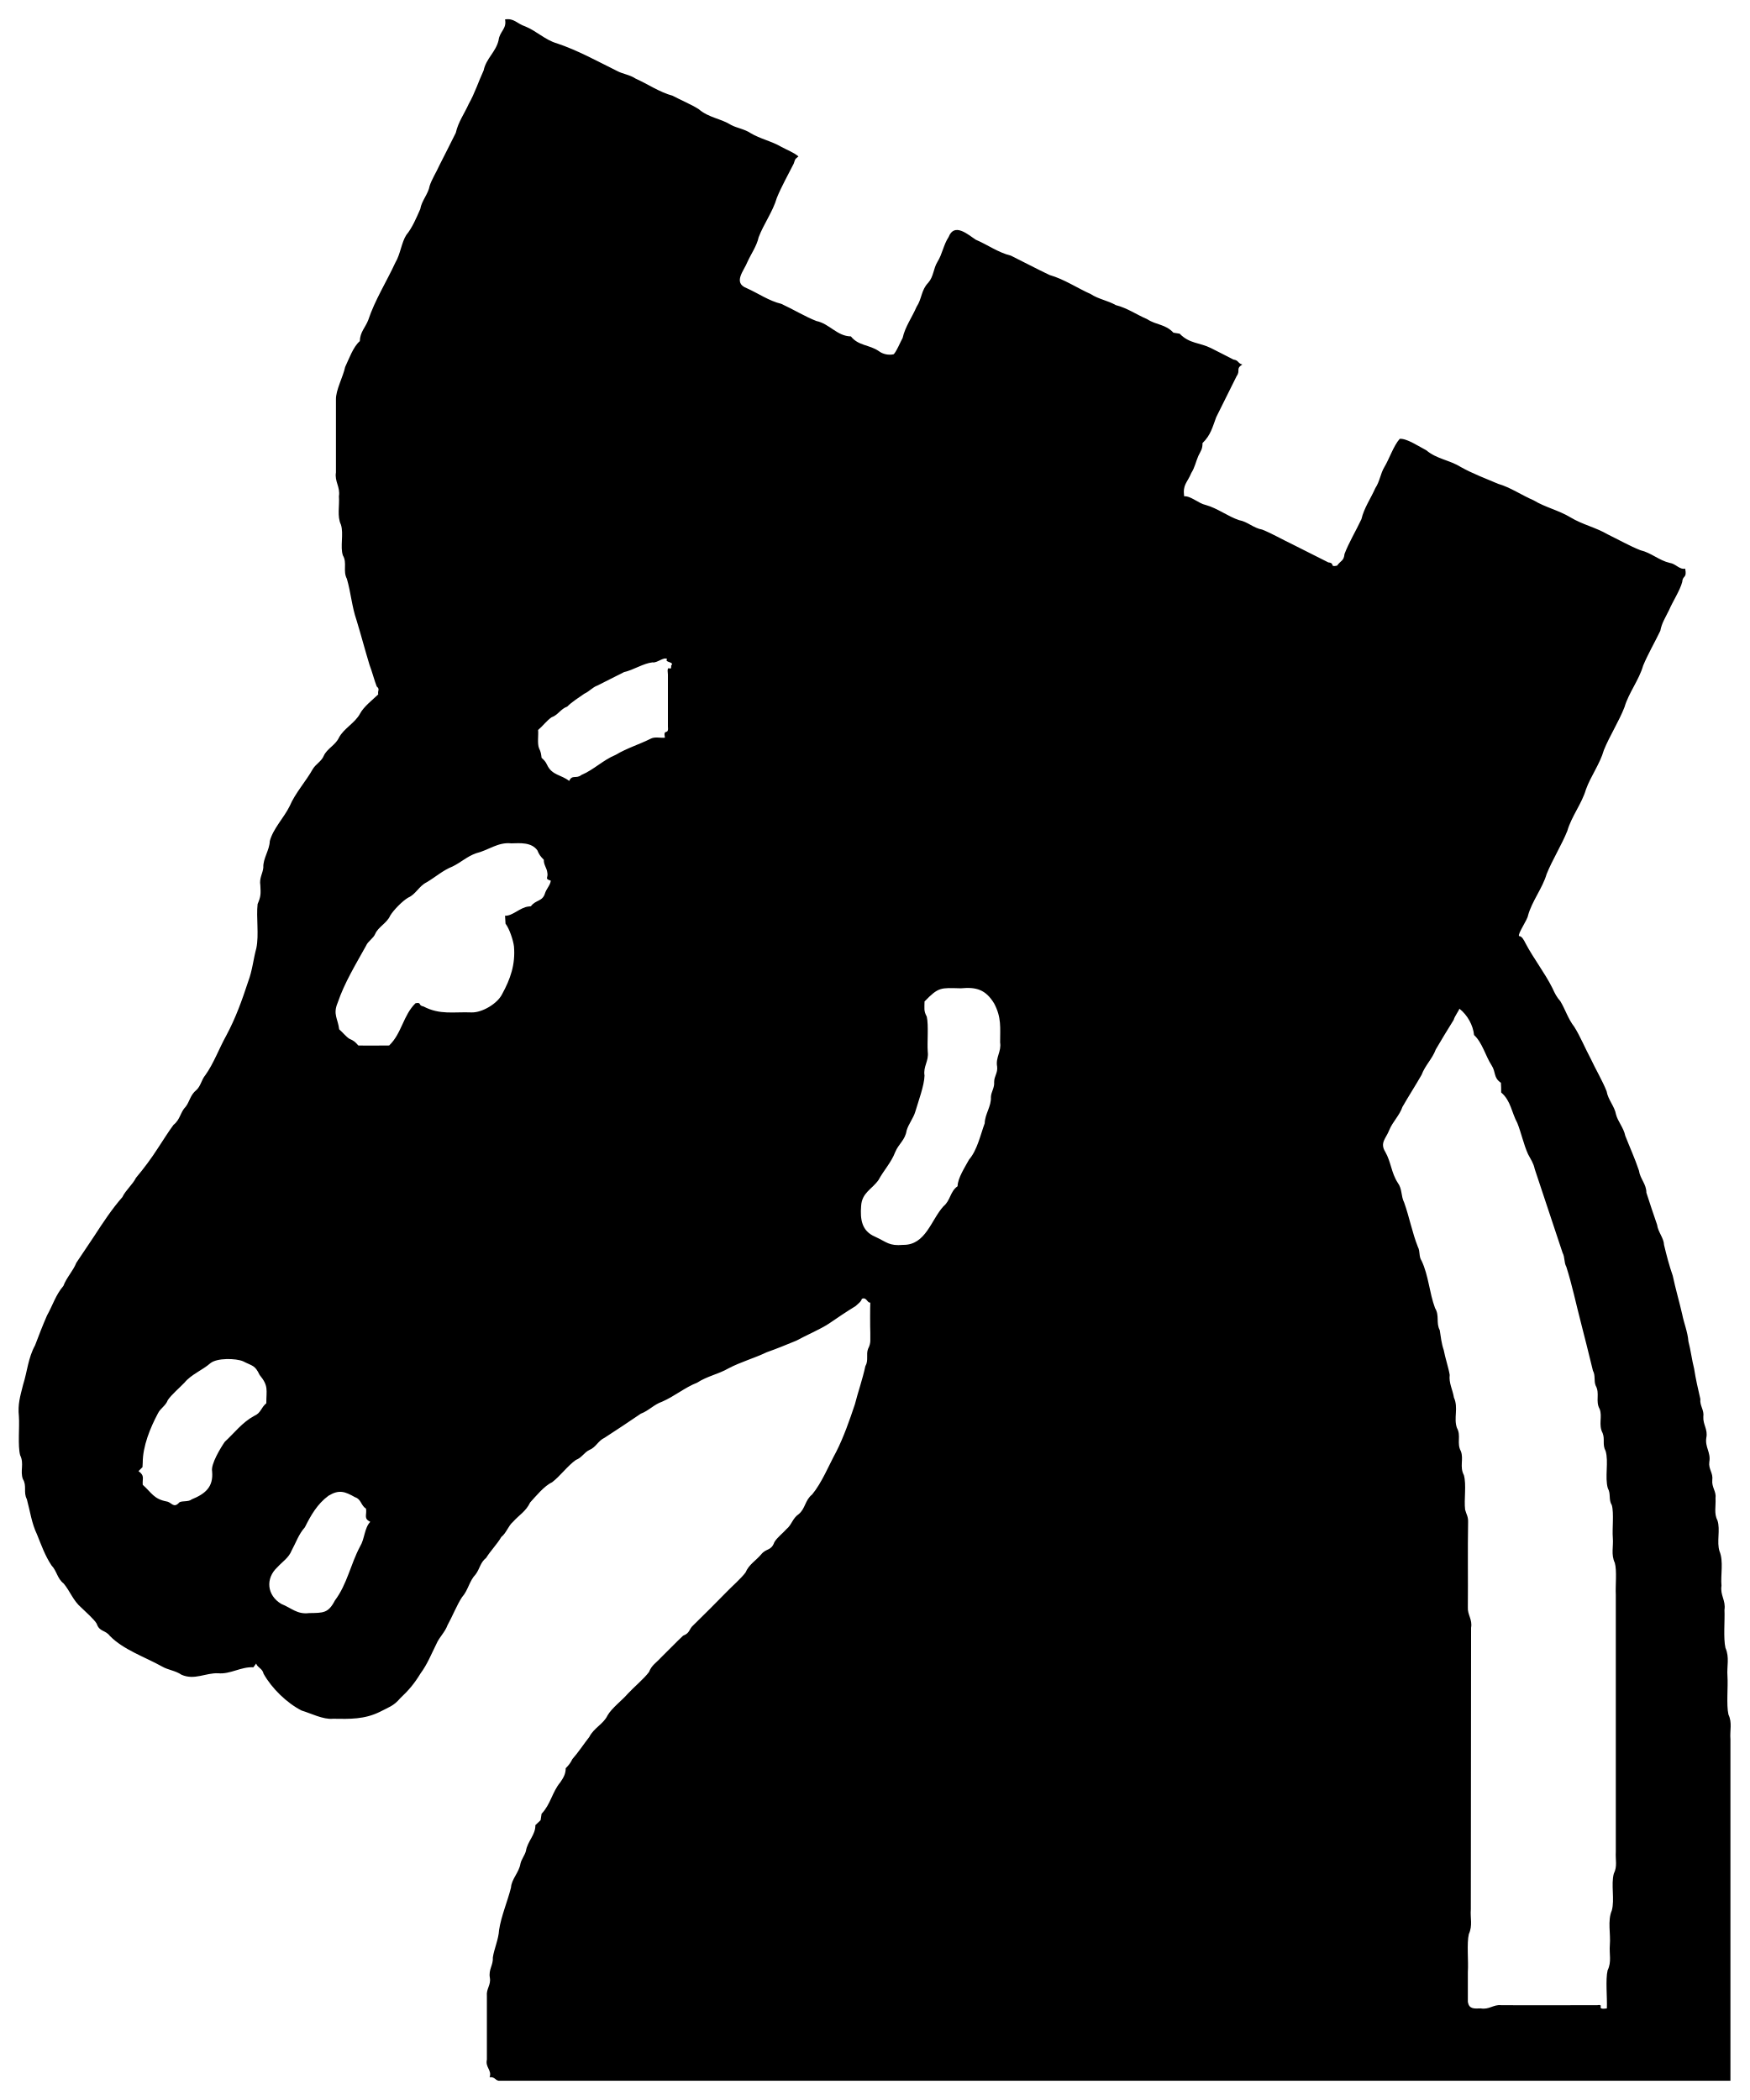
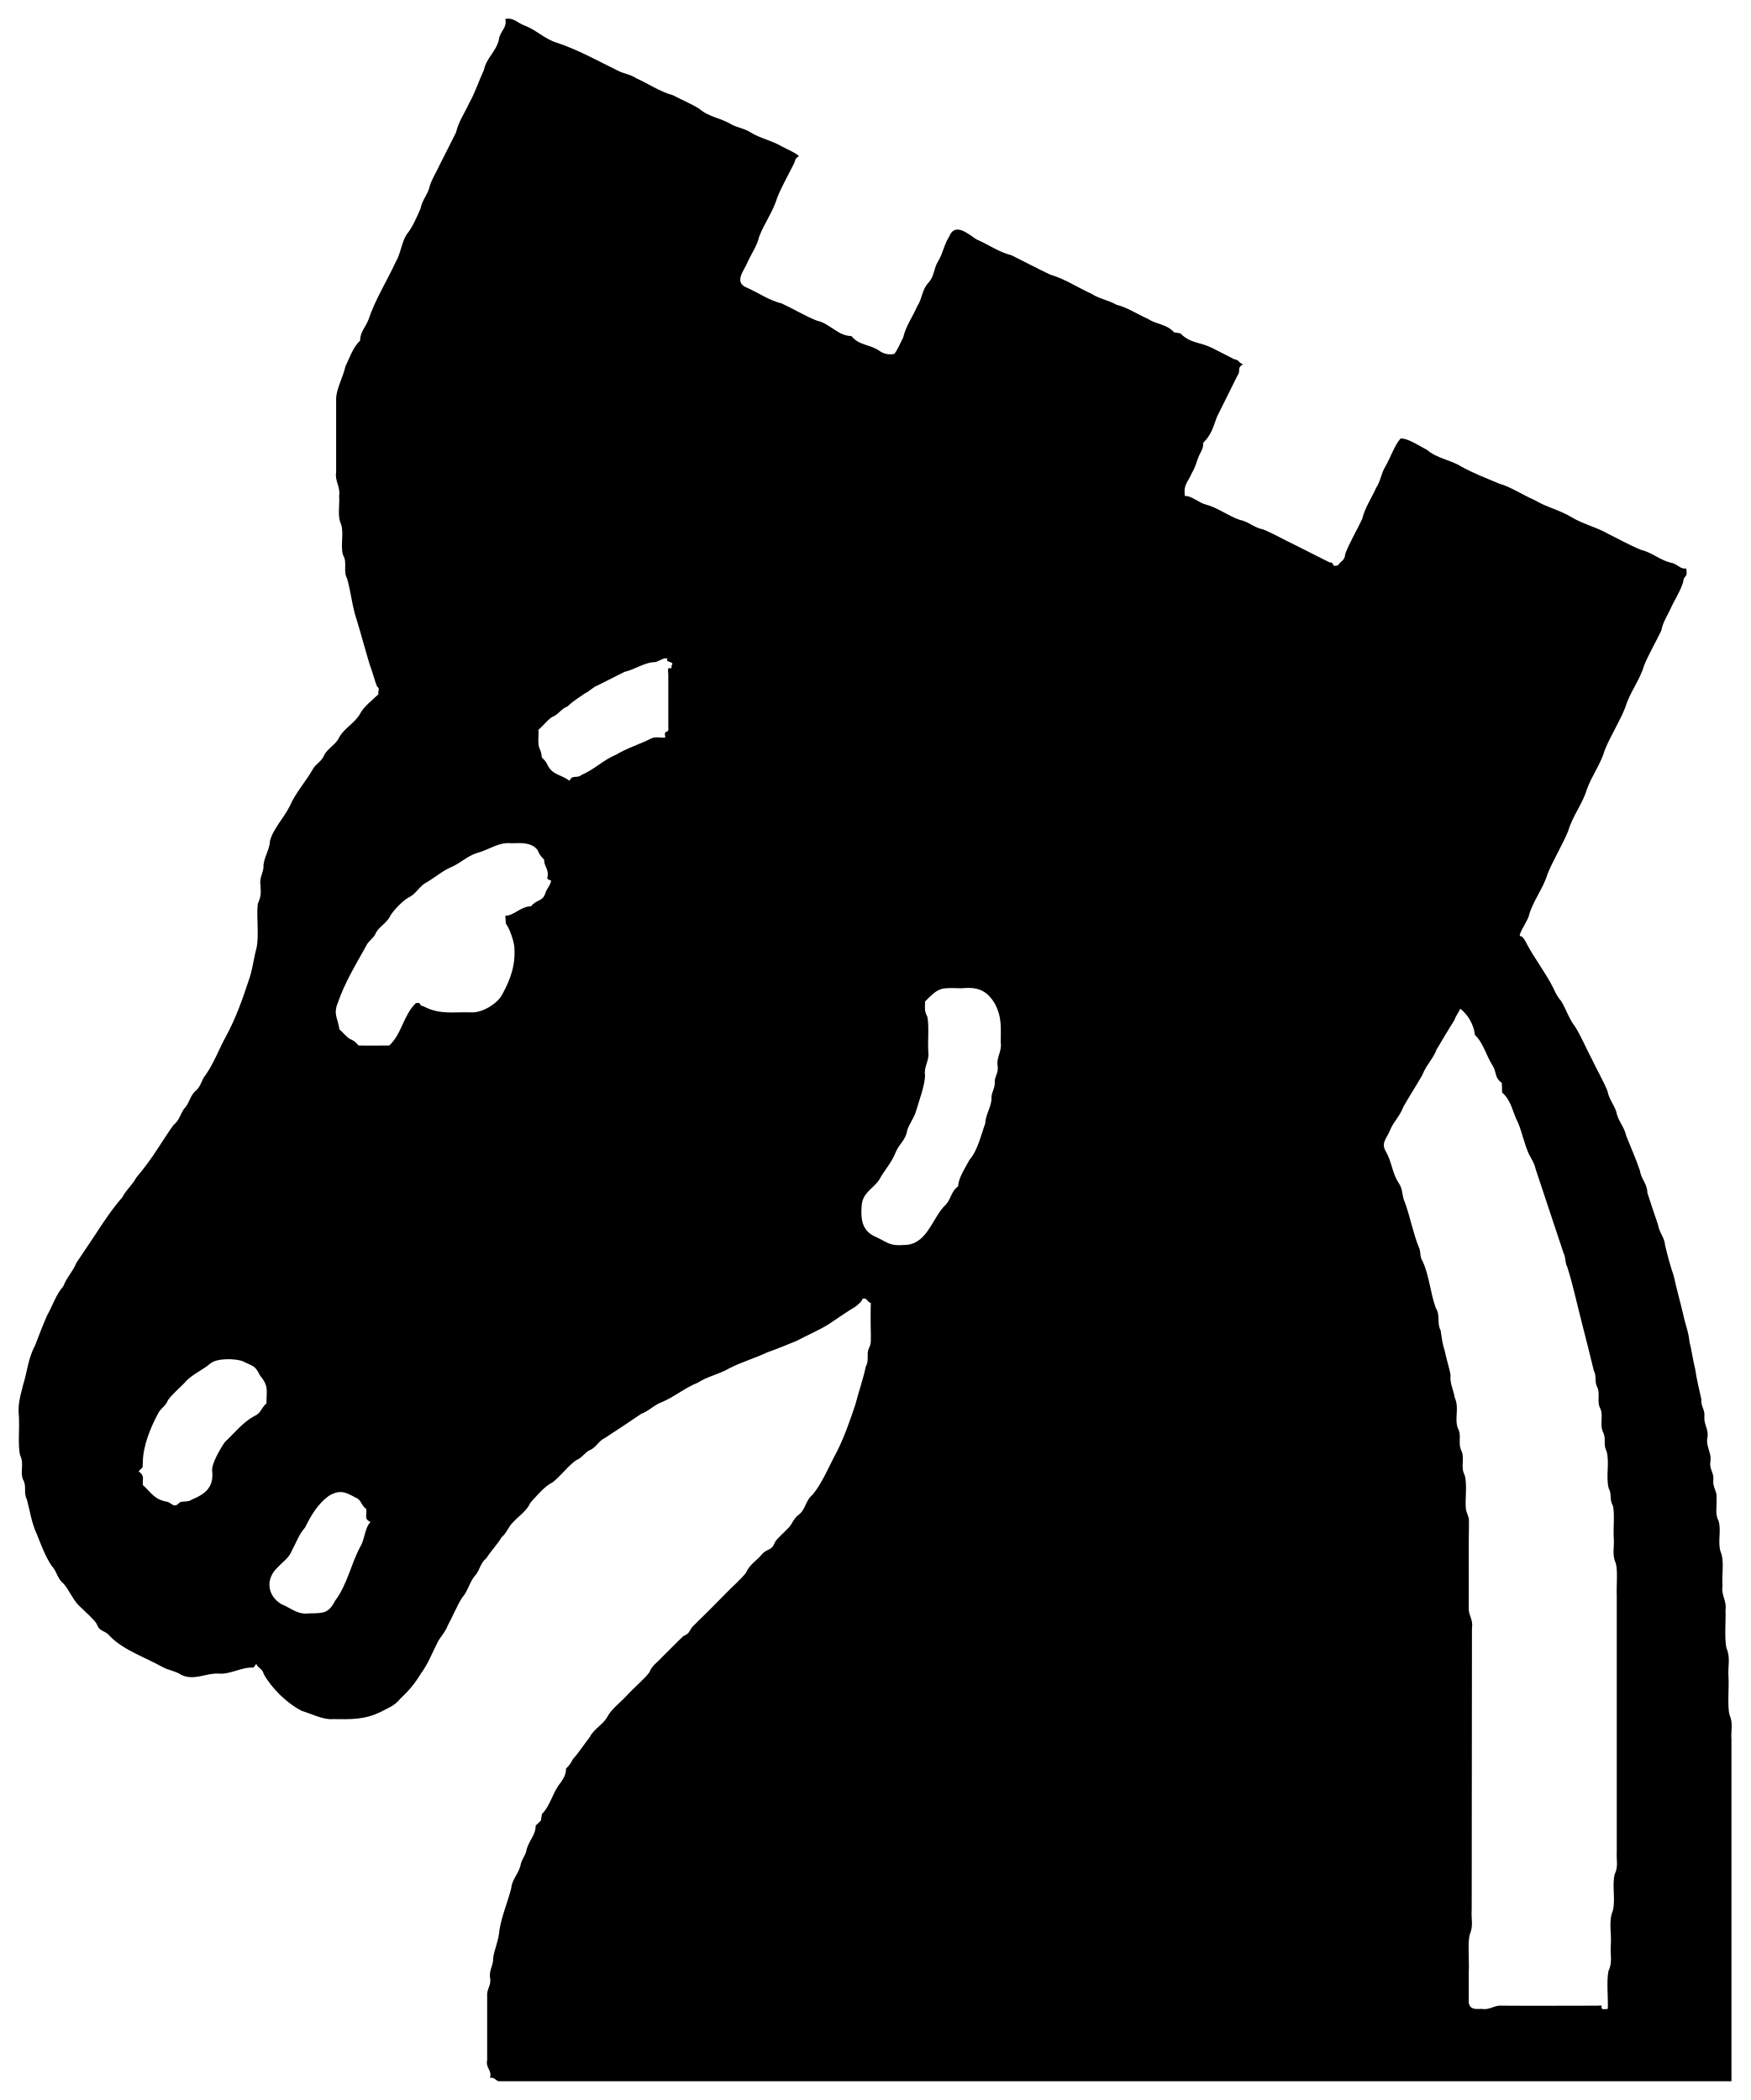
- <svg xmlns="http://www.w3.org/2000/svg" width="0.977in" height="1.173in" viewBox="0 0 70.352 84.423" xml:space="preserve" color-interpolation-filters="sRGB" class="st2">
-   <style type="text/css">
- 	
- 		.st1 {fill:#000000;stroke:none;stroke-linecap:butt;stroke-width:0.75}
- 		.st2 {fill:none;fill-rule:evenodd;font-size:12px;overflow:visible;stroke-linecap:square;stroke-miterlimit:3}
- 	
- 	</style>
-   <g>
-     <g id="shape10-1" transform="translate(0.75,-0.75)">
-       <path d="M57.94 41.3 C58.26 41.55 58.49 41.96 58.53 42.36 C58.86 42.66 58.99 43.2 59.23 43.57 C59.42 43.86 59.3 44.07        59.61 44.28 C59.62 44.41 59.62 44.54 59.62 44.67 C60.01 45 60.04 45.48 60.27 45.9 C60.43 46.3 60.52 46.75        60.7 47.15 C60.81 47.36 60.92 47.51 60.97 47.75 C61.34 48.87 61.72 50 62.09 51.12 C62.19 51.31 62.14 51.5        62.24 51.68 C62.47 52.4 62.63 53.17 62.82 53.9 C62.99 54.55 63.15 55.21 63.31 55.86 C63.42 56.06 63.34 56.26        63.42 56.46 C63.6 56.78 63.4 57.08 63.58 57.4 C63.7 57.71 63.52 58.03 63.7 58.37 C63.8 58.62 63.68 58.83        63.82 59.09 C63.95 59.52 63.78 60.15 63.91 60.59 C64.04 60.82 63.93 61.04 64.07 61.27 C64.16 61.58 64.08        62.23 64.11 62.58 C64.14 62.93 64.03 63.25 64.19 63.59 C64.28 63.9 64.21 64.52 64.23 64.87 L64.23 75.21        C64.21 75.54 64.3 75.79 64.15 76.09 C64.03 76.53 64.19 77.13 64.07 77.57 C63.89 77.99 64.03 78.51 63.99        78.96 C63.96 79.33 64.07 79.63 63.9 79.98 C63.81 80.36 63.89 81.08 63.87 81.51 C63.39 81.58 63.81 81.33        63.49 81.38 C62.2 81.38 60.9 81.39 59.61 81.38 C59.31 81.35 59.13 81.57 58.8 81.51 C58.53 81.52 58.33 81.54        58.28 81.25 C58.28 80.91 58.28 80.4 58.28 80.05 C58.31 79.62 58.23 78.9 58.32 78.52 C58.48 78.17 58.37 77.88        58.4 77.52 C58.41 73.74 58.4 69.97 58.41 66.2 C58.47 65.86 58.26 65.68 58.28 65.37 C58.29 64.23 58.27 63.09        58.29 61.96 C58.3 61.73 58.22 61.64 58.17 61.45 C58.12 61.03 58.23 60.45 58.12 60.06 C57.94 59.72 58.12        59.42 58 59.1 C57.82 58.77 58.02 58.48 57.84 58.16 C57.7 57.76 57.91 57.36 57.72 56.94 C57.67 56.62 57.51        56.36 57.55 56.03 C57.51 55.77 57.36 55.31 57.31 55.03 C57.22 54.77 57.19 54.49 57.15 54.23 C56.99 53.93        57.15 53.65 56.96 53.34 C56.73 52.72 56.7 52.03 56.42 51.44 C56.3 51.26 56.37 51.07 56.27 50.88 C56.04 50.3        55.93 49.69 55.72 49.1 C55.58 48.82 55.65 48.56 55.46 48.3 C55.2 47.9 55.19 47.46 54.96 47.06 C54.73 46.69        54.99 46.52 55.12 46.18 C55.26 45.84 55.53 45.6 55.65 45.25 C55.89 44.83 56.18 44.38 56.42 43.96 C56.56        43.58 56.85 43.32 56.99 42.94 C57.22 42.55 57.47 42.13 57.71 41.75 C57.75 41.6 57.91 41.4 57.94 41.3 ZM36.43        41.01 C37 40.42 37.08 40.46 37.89 40.48 C38.51 40.42 38.89 40.53 39.23 41.09 C39.53 41.66 39.47 42.06 39.47        42.66 C39.53 43.02 39.28 43.26 39.35 43.63 C39.38 43.89 39.23 44.01 39.23 44.25 C39.25 44.48 39.11 44.64        39.1 44.85 C39.12 45.23 38.86 45.53 38.85 45.91 C38.68 46.37 38.55 46.99 38.22 47.37 C38.07 47.65 37.76        48.12 37.76 48.44 C37.45 48.66 37.48 49.01 37.19 49.25 C36.69 49.8 36.48 50.81 35.57 50.8 C35 50.85 34.92        50.69 34.44 50.47 C33.9 50.24 33.84 49.77 33.88 49.24 C33.91 48.7 34.31 48.57 34.58 48.19 C34.79 47.8 35.09        47.49 35.25 47.07 C35.39 46.73 35.65 46.59 35.71 46.2 C35.79 45.93 35.98 45.71 36.06 45.44 C36.18 45.03        36.42 44.39 36.43 43.99 C36.37 43.62 36.61 43.41 36.56 43.03 C36.53 42.65 36.6 41.97 36.52 41.62 C36.39        41.38 36.43 41.28 36.43 41.01 ZM14.14 61.94 C13.9 62.19 13.92 62.62 13.73 62.93 C13.35 63.64 13.21 64.45        12.72 65.1 C12.45 65.62 12.25 65.6 11.68 65.61 C11.2 65.67 10.98 65.41 10.56 65.24 C9.99 64.9 9.91 64.22        10.41 63.76 C10.62 63.53 10.86 63.39 10.98 63.09 C11.16 62.76 11.26 62.44 11.51 62.16 C11.75 61.68 12.01        61.22 12.46 60.89 C12.89 60.63 13.12 60.72 13.53 60.95 C13.78 61.03 13.76 61.28 13.97 61.41 C14.01 61.67        13.86 61.8 14.14 61.94 ZM4.99 60.45 C4.97 60.18 5.08 60.09 4.82 59.9 L4.98 59.74 L4.99 59.56 C4.99 58.9        5.29 58.16 5.6 57.58 C5.7 57.37 5.91 57.28 6 57.04 C6.15 56.82 6.47 56.55 6.67 56.34 C6.94 56.01 7.39 55.84        7.71 55.56 C7.98 55.34 8.73 55.36 9.02 55.48 C9.41 55.68 9.5 55.63 9.69 56.03 C10.06 56.48 9.96 56.63 9.96        57.17 C9.74 57.35 9.75 57.56 9.47 57.68 C8.99 57.94 8.68 58.36 8.29 58.72 C8.13 58.95 7.72 59.62 7.78 59.91        C7.84 60.55 7.49 60.82 6.95 61.04 C6.83 61.15 6.52 61.08 6.45 61.17 C6.23 61.41 6.15 61.15 5.95 61.12 C5.43        61.02 5.35 60.77 4.99 60.45 ZM12.89 42.13 C12.84 41.7 12.63 41.53 12.83 41.06 C13.1 40.26 13.56 39.51 13.97        38.77 C14.05 38.58 14.26 38.48 14.34 38.29 C14.46 38.01 14.81 37.86 14.94 37.56 C15.07 37.34 15.44 36.96        15.67 36.83 C15.97 36.7 16.1 36.37 16.4 36.22 C16.76 36.01 17.05 35.74 17.45 35.58 C17.78 35.42 18.03 35.18        18.39 35.05 C18.89 34.93 19.28 34.59 19.81 34.65 C20.17 34.64 20.62 34.6 20.86 34.93 C20.93 35.1 20.98 35.17        21.12 35.31 C21.11 35.51 21.24 35.64 21.26 35.82 C21.31 36.04 21.13 36.07 21.4 36.15 C21.38 36.33 21.23        36.47 21.17 36.65 C21.07 37 20.8 36.91 20.6 37.18 L20.51 37.19 C20.17 37.22 19.86 37.58 19.56 37.56 L19.58        37.88 C19.74 38.09 19.89 38.55 19.92 38.8 C19.98 39.52 19.78 40.1 19.44 40.72 C19.25 41.1 18.64 41.46 18.22        41.45 C17.49 41.42 16.95 41.56 16.28 41.21 C16.05 41.17 16.22 41.03 15.96 41.08 C15.46 41.57 15.41 42.29        14.9 42.78 C14.49 42.78 14.07 42.79 13.66 42.78 C13.54 42.64 13.47 42.58 13.3 42.51 C13.17 42.43 13.02 42.24        12.89 42.13 ZM20.89 30.09 C21.07 29.94 21.24 29.71 21.43 29.58 C21.69 29.49 21.8 29.24 22.06 29.15 C22.26        28.95 22.51 28.8 22.75 28.63 C22.95 28.54 23.08 28.37 23.28 28.3 C23.61 28.14 24.02 27.92 24.35 27.76 C24.72        27.68 25.12 27.41 25.49 27.37 C25.67 27.41 25.95 27.13 26.08 27.24 C25.95 27.38 26.4 27.34 26.24 27.5 C26.26        27.81 26.05 27.36 26.11 27.86 L26.11 29.96 C26.15 30.33 25.91 30 25.99 30.4 C25.81 30.42 25.59 30.35 25.42        30.44 C24.96 30.67 24.46 30.82 24.01 31.09 C23.5 31.3 23.13 31.69 22.63 31.9 C22.42 32.07 22.26 31.87 22.14        32.14 C21.81 31.88 21.45 31.92 21.25 31.49 C21.19 31.36 21.13 31.3 21.03 31.21 C21.01 31.05 21 30.97 20.93        30.83 C20.85 30.64 20.91 30.3 20.89 30.09 ZM19.56 1.51 C19.64 1.89 19.34 1.99 19.3 2.35 C19.19 2.82 18.8        3.08 18.7 3.56 C18.5 3.99 18.34 4.49 18.1 4.91 C17.92 5.31 17.68 5.63 17.58 6.07 C17.38 6.48 17.13 6.96        16.92 7.38 C16.81 7.63 16.61 7.95 16.53 8.2 C16.47 8.54 16.21 8.79 16.15 9.14 C16 9.48 15.83 9.89 15.59        10.18 C15.4 10.47 15.35 10.96 15.15 11.29 C14.8 12.05 14.32 12.81 14.06 13.6 C13.94 13.91 13.73 14.08 13.72        14.45 C13.45 14.68 13.28 15.18 13.13 15.49 C13.05 15.88 12.75 16.42 12.76 16.8 C12.76 17.77 12.76 18.76        12.76 19.73 C12.7 20.1 12.94 20.31 12.88 20.69 C12.91 21.06 12.8 21.5 12.96 21.83 C13.08 22.2 12.92 22.72        13.04 23.07 C13.22 23.37 13.03 23.69 13.2 24.01 C13.36 24.56 13.4 25.13 13.59 25.68 C13.77 26.27 13.93 26.88        14.11 27.47 C14.2 27.7 14.32 28.14 14.4 28.34 C14.54 28.46 14.43 28.49 14.46 28.66 C14.23 28.88 13.88 29.15        13.73 29.43 C13.53 29.81 13.07 30.03 12.88 30.4 C12.74 30.7 12.4 30.84 12.27 31.13 C12.18 31.35 11.95 31.46        11.83 31.66 C11.55 32.16 11.12 32.63 10.9 33.15 C10.67 33.62 10.23 34.06 10.1 34.56 C10.09 34.92 9.82 35.27        9.84 35.62 C9.82 35.86 9.67 36.04 9.72 36.34 C9.74 36.69 9.74 36.79 9.61 37.09 C9.55 37.63 9.67 38.33 9.56        38.86 C9.44 39.3 9.4 39.76 9.23 40.21 C8.98 40.97 8.73 41.67 8.35 42.38 C8.07 42.88 7.84 43.51 7.51 43.97        C7.35 44.16 7.33 44.4 7.15 44.57 C6.9 44.77 6.88 45.03 6.72 45.24 C6.5 45.46 6.5 45.76 6.23 45.97 C6.04        46.22 5.78 46.64 5.6 46.91 C5.33 47.33 5.04 47.72 4.72 48.1 C4.58 48.38 4.31 48.59 4.17 48.88 C3.75 49.36        3.4 49.89 3.05 50.43 L2.32 51.52 C2.19 51.85 1.92 52.12 1.8 52.45 C1.49 52.81 1.37 53.23 1.14 53.64 C0.97        54.03 0.81 54.44 0.66 54.84 C0.38 55.35 0.35 55.88 0.18 56.42 C0.06 56.9 -0.04 57.2 0.01 57.7 C0.04 58.12        -0.04 58.88 0.06 59.26 C0.23 59.6 0.05 59.89 0.17 60.22 C0.34 60.49 0.18 60.75 0.33 61.03 C0.46 61.51 0.52        61.99 0.74 62.45 C0.91 62.87 1.06 63.3 1.32 63.69 C1.54 63.92 1.55 64.22 1.81 64.42 C2.07 64.73 2.19 65.11        2.52 65.39 C2.67 65.54 3.05 65.87 3.14 66.04 C3.25 66.37 3.48 66.28 3.67 66.53 C4.22 67.09 5.09 67.38 5.77        67.76 C6.01 67.9 6.3 67.92 6.55 68.09 C7.07 68.32 7.52 68.01 8.02 68.03 C8.51 68.08 8.94 67.76 9.44 67.79        L9.55 67.64 C9.62 67.82 9.8 67.83 9.85 68.05 C10.18 68.64 10.79 69.23 11.38 69.53 C11.75 69.64 12.25 69.9        12.64 69.86 C13.32 69.87 13.9 69.89 14.53 69.58 C14.87 69.4 15.08 69.35 15.34 69.04 C15.69 68.71 15.91 68.45        16.16 68.04 C16.44 67.66 16.59 67.27 16.8 66.85 C16.92 66.57 17.14 66.39 17.25 66.09 C17.43 65.77 17.63        65.27 17.83 64.97 C18.08 64.69 18.12 64.32 18.38 64.05 C18.55 63.82 18.56 63.58 18.8 63.39 C18.98 63.1 19.24        62.84 19.41 62.55 C19.62 62.38 19.69 62.1 19.88 61.94 C20.13 61.66 20.4 61.52 20.57 61.16 C20.79 60.92 21.14        60.49 21.45 60.35 C21.78 60.1 22.08 59.68 22.41 59.45 C22.65 59.36 22.74 59.15 22.95 59.05 C23.22 58.94        23.3 58.68 23.56 58.56 C24.04 58.25 24.55 57.91 25.02 57.59 C25.34 57.47 25.55 57.22 25.87 57.11 C26.38        56.89 26.78 56.54 27.29 56.34 C27.69 56.08 28.14 56 28.54 55.77 C29.03 55.51 29.58 55.36 30.08 55.12 C30.48        54.98 30.89 54.81 31.28 54.65 C31.68 54.43 32.21 54.21 32.58 53.97 C32.93 53.73 33.3 53.48 33.66 53.26 C33.75        53.17 33.88 53.09 33.91 52.97 C34.1 52.88 34.13 53.15 34.25 53.12 C34.24 53.26 34.24 54.12 34.25 54.34 C34.24        54.61 34.29 54.73 34.16 54.98 C34.07 55.21 34.19 55.44 34.05 55.68 C33.94 56.2 33.76 56.7 33.63 57.21 C33.42        57.84 33.18 58.53 32.88 59.12 C32.58 59.67 32.3 60.37 31.91 60.84 C31.62 61.07 31.64 61.41 31.37 61.63 C31.12        61.8 31.09 62.06 30.88 62.23 C30.73 62.4 30.5 62.57 30.39 62.76 C30.26 63.12 30.07 62.99 29.86 63.25 C29.64        63.51 29.37 63.65 29.23 63.98 C29.05 64.22 28.67 64.55 28.45 64.78 C28.02 65.22 27.58 65.66 27.15 66.08        C26.93 66.27 27.02 66.4 26.72 66.52 C26.46 66.76 26.1 67.14 25.83 67.4 C25.63 67.62 25.46 67.7 25.35 67.98        C25.15 68.25 24.74 68.59 24.5 68.85 C24.27 69.12 23.85 69.43 23.68 69.73 C23.52 70.07 23.13 70.23 22.95        70.59 C22.73 70.87 22.51 71.21 22.27 71.48 C22.19 71.64 22.13 71.72 22 71.85 C22 72.08 21.91 72.23 21.78        72.42 C21.46 72.8 21.39 73.31 21.03 73.68 L20.99 73.94 L20.78 74.14 C20.79 74.53 20.46 74.79 20.4 75.18        C20.35 75.36 20.22 75.51 20.18 75.69 C20.12 76.05 19.82 76.31 19.8 76.65 C19.66 77.21 19.41 77.78 19.32        78.36 C19.3 78.73 19.12 79.12 19.07 79.46 C19.09 79.77 18.89 79.94 18.95 80.28 C19 80.57 18.8 80.72 18.83        81.01 C18.83 81.86 18.83 82.72 18.83 83.57 C18.76 83.89 19.04 83.99 18.94 84.28 C19.17 84.25 19.17 84.44        19.36 84.42 C19.68 84.42 20.07 84.42 20.4 84.42 L68.84 84.42 L68.84 70.69 C68.81 70.32 68.92 70.03 68.76        69.69 C68.67 69.3 68.75 68.57 68.72 68.14 C68.69 67.75 68.81 67.39 68.64 67.01 C68.55 66.62 68.62 65.9 68.6        65.48 C68.66 65.1 68.42 64.89 68.48 64.51 C68.44 64.08 68.57 63.52 68.4 63.12 C68.28 62.75 68.44 62.25 68.32        61.89 C68.17 61.6 68.26 61.31 68.24 60.99 C68.28 60.72 68.08 60.55 68.11 60.26 C68.15 59.97 67.95 59.82        67.99 59.53 C68.06 59.15 67.81 58.94 67.87 58.56 C67.94 58.22 67.73 58.03 67.75 57.71 C67.79 57.44 67.6        57.27 67.63 57 C67.54 56.61 67.44 56.18 67.38 55.78 C67.29 55.43 67.24 55.02 67.15 54.68 C67.12 54.3 66.97        53.95 66.9 53.59 C66.78 53.07 66.63 52.56 66.52 52.04 C66.38 51.64 66.27 51.22 66.17 50.8 C66.16 50.52 65.93        50.29 65.89 49.99 C65.75 49.59 65.59 49.1 65.46 48.7 C65.46 48.35 65.21 48.15 65.16 47.81 C65 47.33 64.79        46.87 64.61 46.41 C64.55 46.1 64.31 45.83 64.24 45.56 C64.18 45.22 63.92 44.97 63.86 44.62 C63.7 44.21 63.41        43.72 63.22 43.31 C63.01 42.92 62.79 42.39 62.56 42.03 C62.31 41.71 62.2 41.33 62 41 C61.85 40.83 61.78        40.69 61.68 40.47 C61.37 39.85 60.92 39.28 60.6 38.67 C60.53 38.53 60.45 38.38 60.34 38.38 C60.27 38.3 60.68        37.72 60.7 37.55 C60.86 36.97 61.28 36.46 61.45 35.88 C61.68 35.31 62.05 34.72 62.28 34.15 C62.45 33.56        62.86 33.06 63.03 32.48 C63.22 31.95 63.59 31.46 63.75 30.9 C63.98 30.33 64.36 29.74 64.58 29.17 C64.75        28.59 65.16 28.09 65.33 27.5 C65.52 27.04 65.8 26.56 66.02 26.1 C66.08 25.78 66.23 25.56 66.37 25.27 C66.52        24.92 66.81 24.48 66.9 24.14 C66.92 23.85 67.1 24.01 67.02 23.6 C66.79 23.65 66.64 23.4 66.4 23.37 C65.97        23.27 65.65 22.96 65.22 22.86 C64.81 22.7 64.31 22.42 63.9 22.22 C63.42 21.94 62.89 21.83 62.41 21.54 C61.93        21.25 61.4 21.14 60.92 20.85 C60.45 20.65 59.99 20.33 59.5 20.19 C59.01 19.98 58.47 19.78 57.99 19.51 C57.54        19.23 57.02 19.19 56.61 18.84 C56.35 18.71 55.82 18.35 55.54 18.38 C55.29 18.66 55.12 19.19 54.92 19.52        C54.76 19.79 54.74 20.09 54.56 20.36 C54.37 20.79 54.11 21.15 54 21.61 C53.79 22.06 53.49 22.56 53.32 23.01        C53.29 23.3 53.18 23.26 53.02 23.48 C52.7 23.55 52.96 23.38 52.67 23.35 L51.24 22.63 C50.86 22.45 50.39        22.18 50.01 22.03 C49.66 21.97 49.42 21.71 49.08 21.65 C48.63 21.5 48.21 21.17 47.74 21.04 C47.45 20.98        47.14 20.67 46.87 20.69 C46.81 20.21 46.99 20.16 47.16 19.75 C47.3 19.53 47.34 19.3 47.44 19.07 C47.54 18.86        47.61 18.8 47.61 18.55 C47.94 18.23 48.01 17.91 48.16 17.51 C48.43 16.96 48.71 16.41 48.98 15.86 C49.15        15.62 48.93 15.57 49.21 15.39 C49.02 15.34 49.07 15.22 48.85 15.19 C48.57 15.04 48.24 14.88 47.95 14.73        C47.49 14.5 47.09 14.56 46.69 14.15 L46.44 14.11 C46.11 13.76 45.76 13.81 45.39 13.57 C44.95 13.38 44.59        13.12 44.12 13 C43.81 12.82 43.42 12.76 43.12 12.56 C42.56 12.31 42.05 11.96 41.46 11.79 C40.95 11.55 40.41        11.26 39.9 11.01 C39.4 10.89 38.96 10.57 38.49 10.37 C38.17 10.16 37.63 9.67 37.4 10.26 C37.19 10.58 37.15        10.94 36.95 11.26 C36.78 11.54 36.8 11.85 36.58 12.1 C36.29 12.4 36.33 12.74 36.11 13.07 C35.93 13.49 35.65        13.87 35.55 14.32 C35.49 14.42 35.27 14.94 35.18 14.98 C34.99 15.02 34.76 14.98 34.59 14.85 C34.21 14.59        33.77 14.64 33.47 14.26 C32.91 14.25 32.61 13.75 32.08 13.64 C31.62 13.46 31.13 13.16 30.67 12.95 C30.17        12.83 29.75 12.53 29.28 12.32 C28.71 12.1 29.17 11.62 29.31 11.26 C29.46 10.93 29.68 10.63 29.76 10.27 C29.96        9.74 30.33 9.24 30.49 8.69 C30.67 8.24 30.95 7.75 31.17 7.31 C31.24 7.12 31.19 7.16 31.36 7.02 C31.17 6.86        30.92 6.77 30.68 6.64 C30.27 6.4 29.83 6.32 29.43 6.08 C29.19 5.92 28.89 5.88 28.66 5.76 C28.23 5.49 27.76        5.47 27.35 5.12 C27.09 4.95 26.58 4.73 26.3 4.58 C25.76 4.43 25.32 4.12 24.81 3.89 C24.57 3.73 24.3 3.71        24.06 3.58 C23.27 3.19 22.48 2.75 21.64 2.47 C21.18 2.34 20.82 1.97 20.37 1.79 C20.04 1.68 19.92 1.45 19.56        1.51 Z" class="st1" />
-     </g>
+ <svg xmlns="http://www.w3.org/2000/svg" xml:space="preserve" width="93.803" height="112.565" color-interpolation-filters="sRGB" style="fill:none;fill-rule:evenodd;font-size:12px;overflow:visible;stroke-linecap:square;stroke-miterlimit:3" viewBox="0 0 70.352 84.423">
+   <g id="shape10-1" transform="translate(.75 -.75)">
+     <path d="M57.94 41.3c.32.25.55.66.59 1.06.33.3.46.84.7 1.21.19.29.07.5.38.71.01.13.01.26.01.39.39.33.42.81.65 1.23.16.4.25.85.43 1.25.11.21.22.36.27.6.37 1.12.75 2.25 1.12 3.37.1.19.05.38.15.56.23.72.39 1.49.58 2.22.17.65.33 1.31.49 1.96.11.2.03.4.11.6.18.32-.02.62.16.94.12.31-.06.63.12.97.1.25-.02.46.12.72.13.43-.04 1.06.09 1.5.13.23.02.45.16.68.09.31.01.96.04 1.31s-.08.67.08 1.01c.09.31.02.93.04 1.28v10.34c-.02.33.07.58-.08.88-.12.44.04 1.04-.08 1.48-.18.42-.04.94-.08 1.39-.03.37.08.67-.09 1.02-.09.38-.01 1.1-.03 1.53-.48.07-.06-.18-.38-.13-1.29 0-2.59.01-3.88 0-.3-.03-.48.19-.81.13-.27.01-.47.03-.52-.26v-1.2c.03-.43-.05-1.15.04-1.53.16-.35.05-.64.08-1 .01-3.78 0-7.55.01-11.32.06-.34-.15-.52-.13-.83.01-1.14-.01-2.28.01-3.41.01-.23-.07-.32-.12-.51-.05-.42.06-1-.05-1.39-.18-.34 0-.64-.12-.96-.18-.33.02-.62-.16-.94-.14-.4.07-.8-.12-1.22-.05-.32-.21-.58-.17-.91-.04-.26-.19-.72-.24-1-.09-.26-.12-.54-.16-.8-.16-.3 0-.58-.19-.89-.23-.62-.26-1.31-.54-1.9-.12-.18-.05-.37-.15-.56-.23-.58-.34-1.19-.55-1.78-.14-.28-.07-.54-.26-.8-.26-.4-.27-.84-.5-1.24-.23-.37.03-.54.16-.88.14-.34.41-.58.53-.93.24-.42.53-.87.77-1.29.14-.38.43-.64.57-1.02.23-.39.48-.81.72-1.19.04-.15.2-.35.23-.45m-21.51-.29c.57-.59.65-.55 1.46-.53.62-.06 1 .05 1.34.61.3.57.24.97.24 1.57.06.36-.19.6-.12.97.03.26-.12.38-.12.62.02.23-.12.39-.13.6.02.38-.24.68-.25 1.06-.17.46-.3 1.08-.63 1.46-.15.28-.46.75-.46 1.07-.31.22-.28.57-.57.81-.5.55-.71 1.56-1.62 1.55-.57.05-.65-.11-1.13-.33-.54-.23-.6-.7-.56-1.23.03-.54.43-.67.7-1.05.21-.39.51-.7.67-1.12.14-.34.4-.48.46-.87.08-.27.27-.49.35-.76.12-.41.36-1.05.37-1.45-.06-.37.18-.58.13-.96-.03-.38.04-1.06-.04-1.41-.13-.24-.09-.34-.09-.61M14.14 61.94c-.24.25-.22.68-.41.99-.38.71-.52 1.52-1.01 2.17-.27.52-.47.5-1.04.51-.48.06-.7-.2-1.12-.37-.57-.34-.65-1.02-.15-1.48.21-.23.45-.37.57-.67.18-.33.28-.65.53-.93.24-.48.5-.94.95-1.27.43-.26.66-.17 1.07.06.25.08.23.33.44.46.04.26-.11.39.17.53m-9.15-1.49c-.02-.27.09-.36-.17-.55l.16-.16.01-.18c0-.66.3-1.4.61-1.98.1-.21.31-.3.4-.54.15-.22.47-.49.67-.7.27-.33.72-.5 1.04-.78.27-.22 1.02-.2 1.31-.08.39.2.48.15.67.55.37.45.27.6.27 1.14-.22.18-.21.39-.49.51-.48.26-.79.68-1.18 1.04-.16.23-.57.9-.51 1.19.06.64-.29.91-.83 1.13-.12.11-.43.04-.5.13-.22.24-.3-.02-.5-.05-.52-.1-.6-.35-.96-.67m7.9-18.32c-.05-.43-.26-.6-.06-1.07.27-.8.73-1.55 1.14-2.29.08-.19.29-.29.37-.48.12-.28.47-.43.6-.73.13-.22.5-.6.73-.73.3-.13.43-.46.73-.61.36-.21.65-.48 1.05-.64.33-.16.58-.4.94-.53.5-.12.89-.46 1.42-.4.36-.01.81-.05 1.05.28.07.17.12.24.26.38-.01.2.12.33.14.51.05.22-.13.25.14.33-.02.18-.17.32-.23.5-.1.35-.37.26-.57.53l-.09.01c-.34.03-.65.39-.95.37l.02.32c.16.21.31.67.34.92.06.72-.14 1.3-.48 1.92-.19.38-.8.74-1.22.73-.73-.03-1.27.11-1.94-.24-.23-.04-.06-.18-.32-.13-.5.49-.55 1.21-1.06 1.7-.41 0-.83.01-1.24 0-.12-.14-.19-.2-.36-.27-.13-.08-.28-.27-.41-.38m8-12.04c.18-.15.35-.38.54-.51.26-.09.37-.34.63-.43.2-.2.45-.35.69-.52.2-.09.33-.26.53-.33.33-.16.74-.38 1.07-.54.37-.08.77-.35 1.14-.39.18.04.46-.24.59-.13-.13.14.32.1.16.26.02.31-.19-.14-.13.36v2.1c.04.37-.2.04-.12.44-.18.02-.4-.05-.57.04-.46.23-.96.38-1.41.65-.51.21-.88.6-1.38.81-.21.17-.37-.03-.49.24-.33-.26-.69-.22-.89-.65-.06-.13-.12-.19-.22-.28-.02-.16-.03-.24-.1-.38-.08-.19-.02-.53-.04-.74M19.56 1.51c.08.38-.22.48-.26.84-.11.47-.5.73-.6 1.21-.2.43-.36.93-.6 1.35-.18.4-.42.72-.52 1.16-.2.41-.45.89-.66 1.31-.11.25-.31.57-.39.82-.06.34-.32.59-.38.94-.15.34-.32.75-.56 1.04-.19.29-.24.78-.44 1.11-.35.76-.83 1.52-1.09 2.31-.12.31-.33.48-.34.85-.27.23-.44.73-.59 1.04-.08.39-.38.93-.37 1.31v2.93c-.06.37.18.58.12.96.03.37-.08.81.08 1.14.12.37-.04.89.08 1.24.18.3-.01.62.16.94.16.55.2 1.12.39 1.67.18.59.34 1.2.52 1.79.09.23.21.67.29.87.14.12.03.15.06.32-.23.22-.58.49-.73.77-.2.38-.66.6-.85.97-.14.3-.48.44-.61.73-.09.22-.32.33-.44.53-.28.5-.71.97-.93 1.49-.23.47-.67.91-.8 1.41-.01.36-.28.71-.26 1.06-.02.24-.17.42-.12.72.02.35.02.45-.11.75-.06.54.06 1.24-.05 1.77-.12.44-.16.9-.33 1.35-.25.76-.5 1.46-.88 2.17-.28.5-.51 1.13-.84 1.59-.16.19-.18.43-.36.6-.25.2-.27.46-.43.67-.22.22-.22.52-.49.73-.19.25-.45.67-.63.94-.27.42-.56.81-.88 1.19-.14.28-.41.49-.55.78-.42.48-.77 1.01-1.12 1.55l-.73 1.09c-.13.33-.4.6-.52.93-.31.36-.43.78-.66 1.19-.17.39-.33.8-.48 1.2-.28.51-.31 1.04-.48 1.58-.12.48-.22.78-.17 1.28.03.42-.05 1.18.05 1.56.17.34-.01.63.11.96.17.27.01.53.16.81.13.48.19.96.41 1.42.17.42.32.85.58 1.24.22.23.23.53.49.73.26.31.38.69.71.97.15.15.53.48.62.65.11.33.34.24.53.49.55.56 1.42.85 2.1 1.23.24.14.53.16.78.33.52.23.97-.08 1.47-.06.49.05.92-.27 1.42-.24l.11-.15c.07.18.25.19.3.41.33.59.94 1.18 1.53 1.48.37.11.87.37 1.26.33.68.01 1.26.03 1.89-.28.34-.18.55-.23.81-.54.35-.33.57-.59.82-1 .28-.38.43-.77.64-1.19.12-.28.34-.46.45-.76.18-.32.38-.82.58-1.12.25-.28.29-.65.55-.92.17-.23.18-.47.42-.66.18-.29.44-.55.61-.84.21-.17.28-.45.47-.61.25-.28.52-.42.69-.78.22-.24.57-.67.88-.81.33-.25.63-.67.96-.9.24-.09.33-.3.54-.4.27-.11.35-.37.61-.49.48-.31.99-.65 1.46-.97.32-.12.53-.37.85-.48.51-.22.91-.57 1.42-.77.4-.26.85-.34 1.25-.57.49-.26 1.04-.41 1.54-.65.4-.14.81-.31 1.2-.47.4-.22.93-.44 1.3-.68.35-.24.72-.49 1.08-.71.09-.09.22-.17.25-.29.19-.09.22.18.34.15-.01.14-.01 1 0 1.22-.01.27.04.39-.09.64-.09.23.03.46-.11.7-.11.52-.29 1.02-.42 1.53-.21.63-.45 1.32-.75 1.91-.3.55-.58 1.25-.97 1.72-.29.23-.27.57-.54.79-.25.17-.28.43-.49.6-.15.17-.38.34-.49.53-.13.36-.32.23-.53.49-.22.26-.49.4-.63.73-.18.24-.56.57-.78.8-.43.44-.87.88-1.3 1.3-.22.19-.13.32-.43.44-.26.24-.62.62-.89.88-.2.22-.37.3-.48.58-.2.27-.61.61-.85.87-.23.27-.65.58-.82.88-.16.34-.55.5-.73.86-.22.28-.44.62-.68.89-.08.16-.14.24-.27.37 0 .23-.09.38-.22.57-.32.38-.39.89-.75 1.26l-.04.26-.21.2c.01.39-.32.65-.38 1.04-.05.18-.18.33-.22.51-.06.36-.36.62-.38.96-.14.56-.39 1.13-.48 1.71-.02.37-.2.76-.25 1.1.02.31-.18.48-.12.82.05.29-.15.44-.12.73v2.56c-.07.32.21.42.11.71.23-.03.23.16.42.14h49.48V70.69c-.03-.37.08-.66-.08-1-.09-.39-.01-1.12-.04-1.55-.03-.39.09-.75-.08-1.13-.09-.39-.02-1.11-.04-1.53.06-.38-.18-.59-.12-.97-.04-.43.09-.99-.08-1.39-.12-.37.04-.87-.08-1.23-.15-.29-.06-.58-.08-.9.04-.27-.16-.44-.13-.73.04-.29-.16-.44-.12-.73.07-.38-.18-.59-.12-.97.07-.34-.14-.53-.12-.85.04-.27-.15-.44-.12-.71-.09-.39-.19-.82-.25-1.22-.09-.35-.14-.76-.23-1.1-.03-.38-.18-.73-.25-1.09-.12-.52-.27-1.03-.38-1.55-.14-.4-.25-.82-.35-1.24-.01-.28-.24-.51-.28-.81-.14-.4-.3-.89-.43-1.29 0-.35-.25-.55-.3-.89-.16-.48-.37-.94-.55-1.4-.06-.31-.3-.58-.37-.85-.06-.34-.32-.59-.38-.94-.16-.41-.45-.9-.64-1.31-.21-.39-.43-.92-.66-1.28-.25-.32-.36-.7-.56-1.03-.15-.17-.22-.31-.32-.53-.31-.62-.76-1.19-1.08-1.8-.07-.14-.15-.29-.26-.29-.07-.08.34-.66.36-.83.16-.58.58-1.09.75-1.67.23-.57.6-1.16.83-1.73.17-.59.58-1.09.75-1.67.19-.53.56-1.02.72-1.58.23-.57.61-1.16.83-1.73.17-.58.58-1.08.75-1.67.19-.46.47-.94.69-1.4.06-.32.21-.54.35-.83.15-.35.44-.79.53-1.13.02-.29.2-.13.12-.54-.23.05-.38-.2-.62-.23-.43-.1-.75-.41-1.18-.51-.41-.16-.91-.44-1.32-.64-.48-.28-1.01-.39-1.49-.68s-1.01-.4-1.49-.69c-.47-.2-.93-.52-1.42-.66-.49-.21-1.03-.41-1.51-.68-.45-.28-.97-.32-1.38-.67-.26-.13-.79-.49-1.07-.46-.25.28-.42.81-.62 1.14-.16.27-.18.57-.36.84-.19.43-.45.79-.56 1.25-.21.45-.51.95-.68 1.4-.03.29-.14.25-.3.47-.32.07-.06-.1-.35-.13l-1.43-.72c-.38-.18-.85-.45-1.23-.6-.35-.06-.59-.32-.93-.38-.45-.15-.87-.48-1.34-.61-.29-.06-.6-.37-.87-.35-.06-.48.12-.53.29-.94.14-.22.18-.45.28-.68.1-.21.17-.27.17-.52.33-.32.4-.64.55-1.04.27-.55.55-1.1.82-1.65.17-.24-.05-.29.23-.47-.19-.05-.14-.17-.36-.2-.28-.15-.61-.31-.9-.46-.46-.23-.86-.17-1.26-.58l-.25-.04c-.33-.35-.68-.3-1.05-.54-.44-.19-.8-.45-1.27-.57-.31-.18-.7-.24-1-.44-.56-.25-1.07-.6-1.66-.77-.51-.24-1.05-.53-1.56-.78-.5-.12-.94-.44-1.41-.64-.32-.21-.86-.7-1.09-.11-.21.32-.25.68-.45 1-.17.28-.15.59-.37.84-.29.3-.25.64-.47.97-.18.42-.46.8-.56 1.25-.06.1-.28.62-.37.66-.19.04-.42 0-.59-.13-.38-.26-.82-.21-1.12-.59-.56-.01-.86-.51-1.39-.62-.46-.18-.95-.48-1.41-.69-.5-.12-.92-.42-1.39-.63-.57-.22-.11-.7.03-1.06.15-.33.37-.63.45-.99.2-.53.57-1.03.73-1.58.18-.45.46-.94.68-1.38.07-.19.02-.15.19-.29-.19-.16-.44-.25-.68-.38-.41-.24-.85-.32-1.25-.56-.24-.16-.54-.2-.77-.32-.43-.27-.9-.29-1.31-.64-.26-.17-.77-.39-1.05-.54-.54-.15-.98-.46-1.49-.69-.24-.16-.51-.18-.75-.31-.79-.39-1.58-.83-2.42-1.11-.46-.13-.82-.5-1.27-.68-.33-.11-.45-.34-.81-.28" style="fill:#000;stroke:none;stroke-linecap:butt;stroke-width:.75" />
  </g>
</svg>
